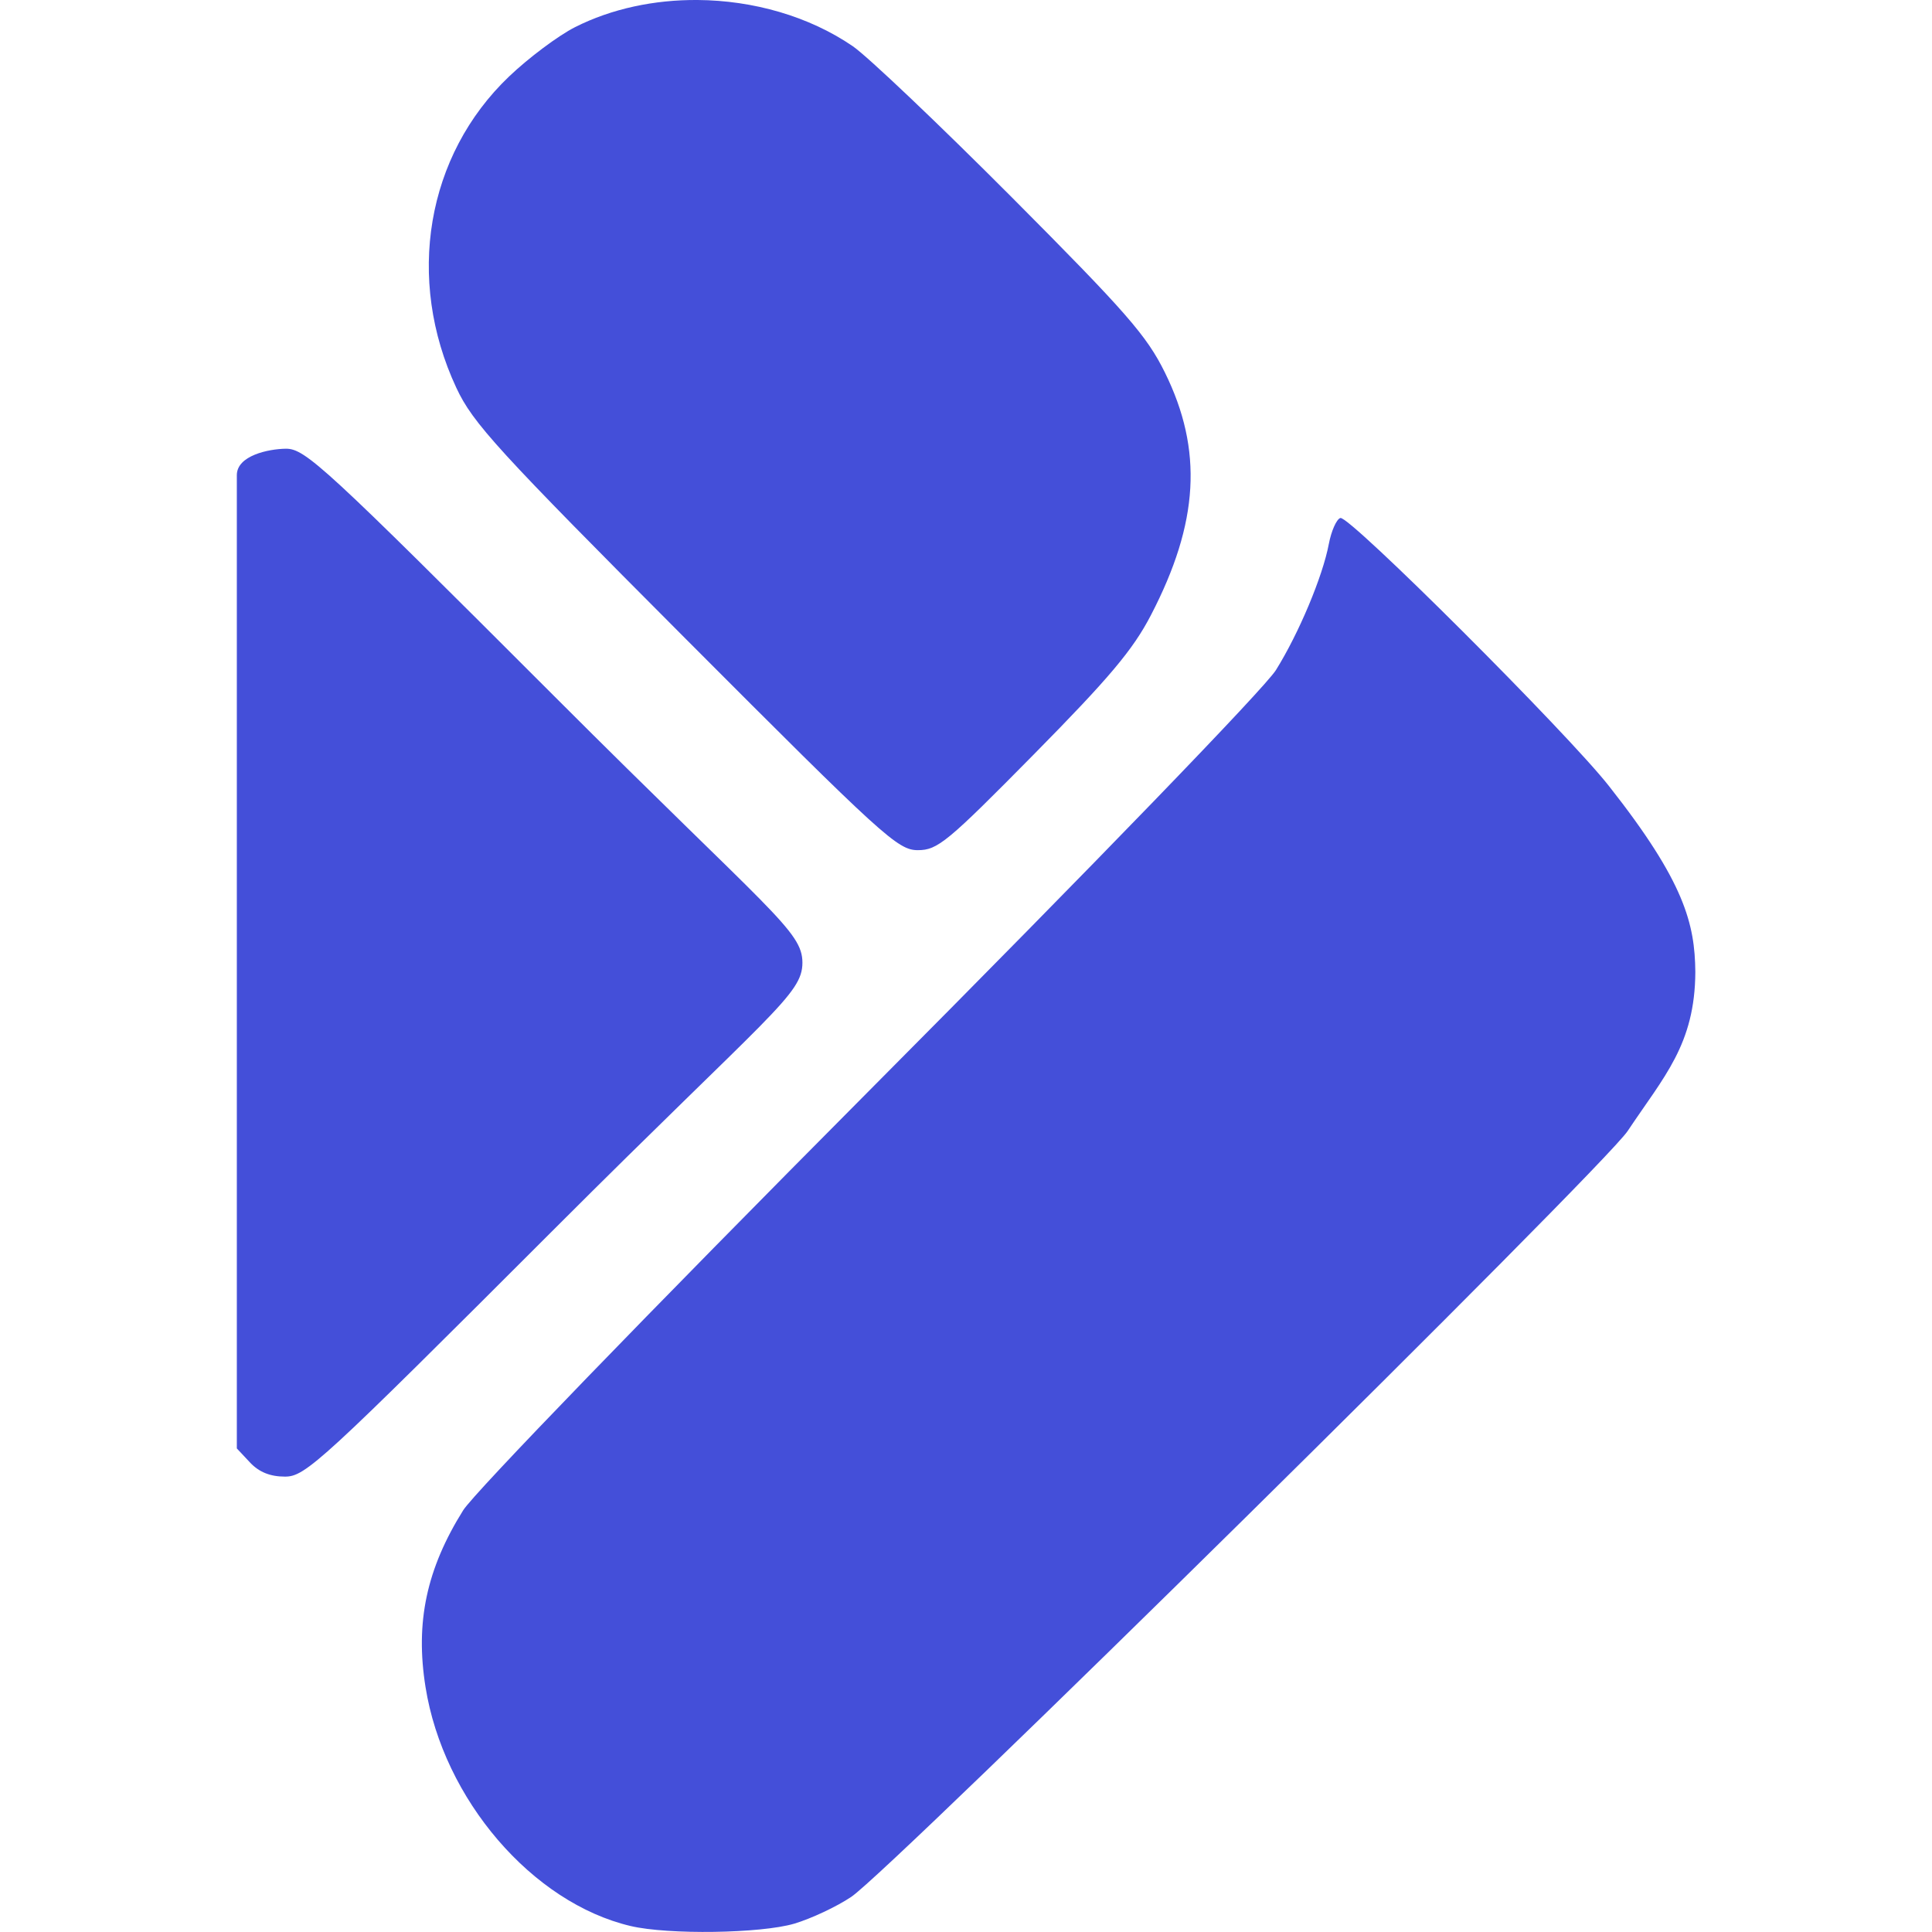
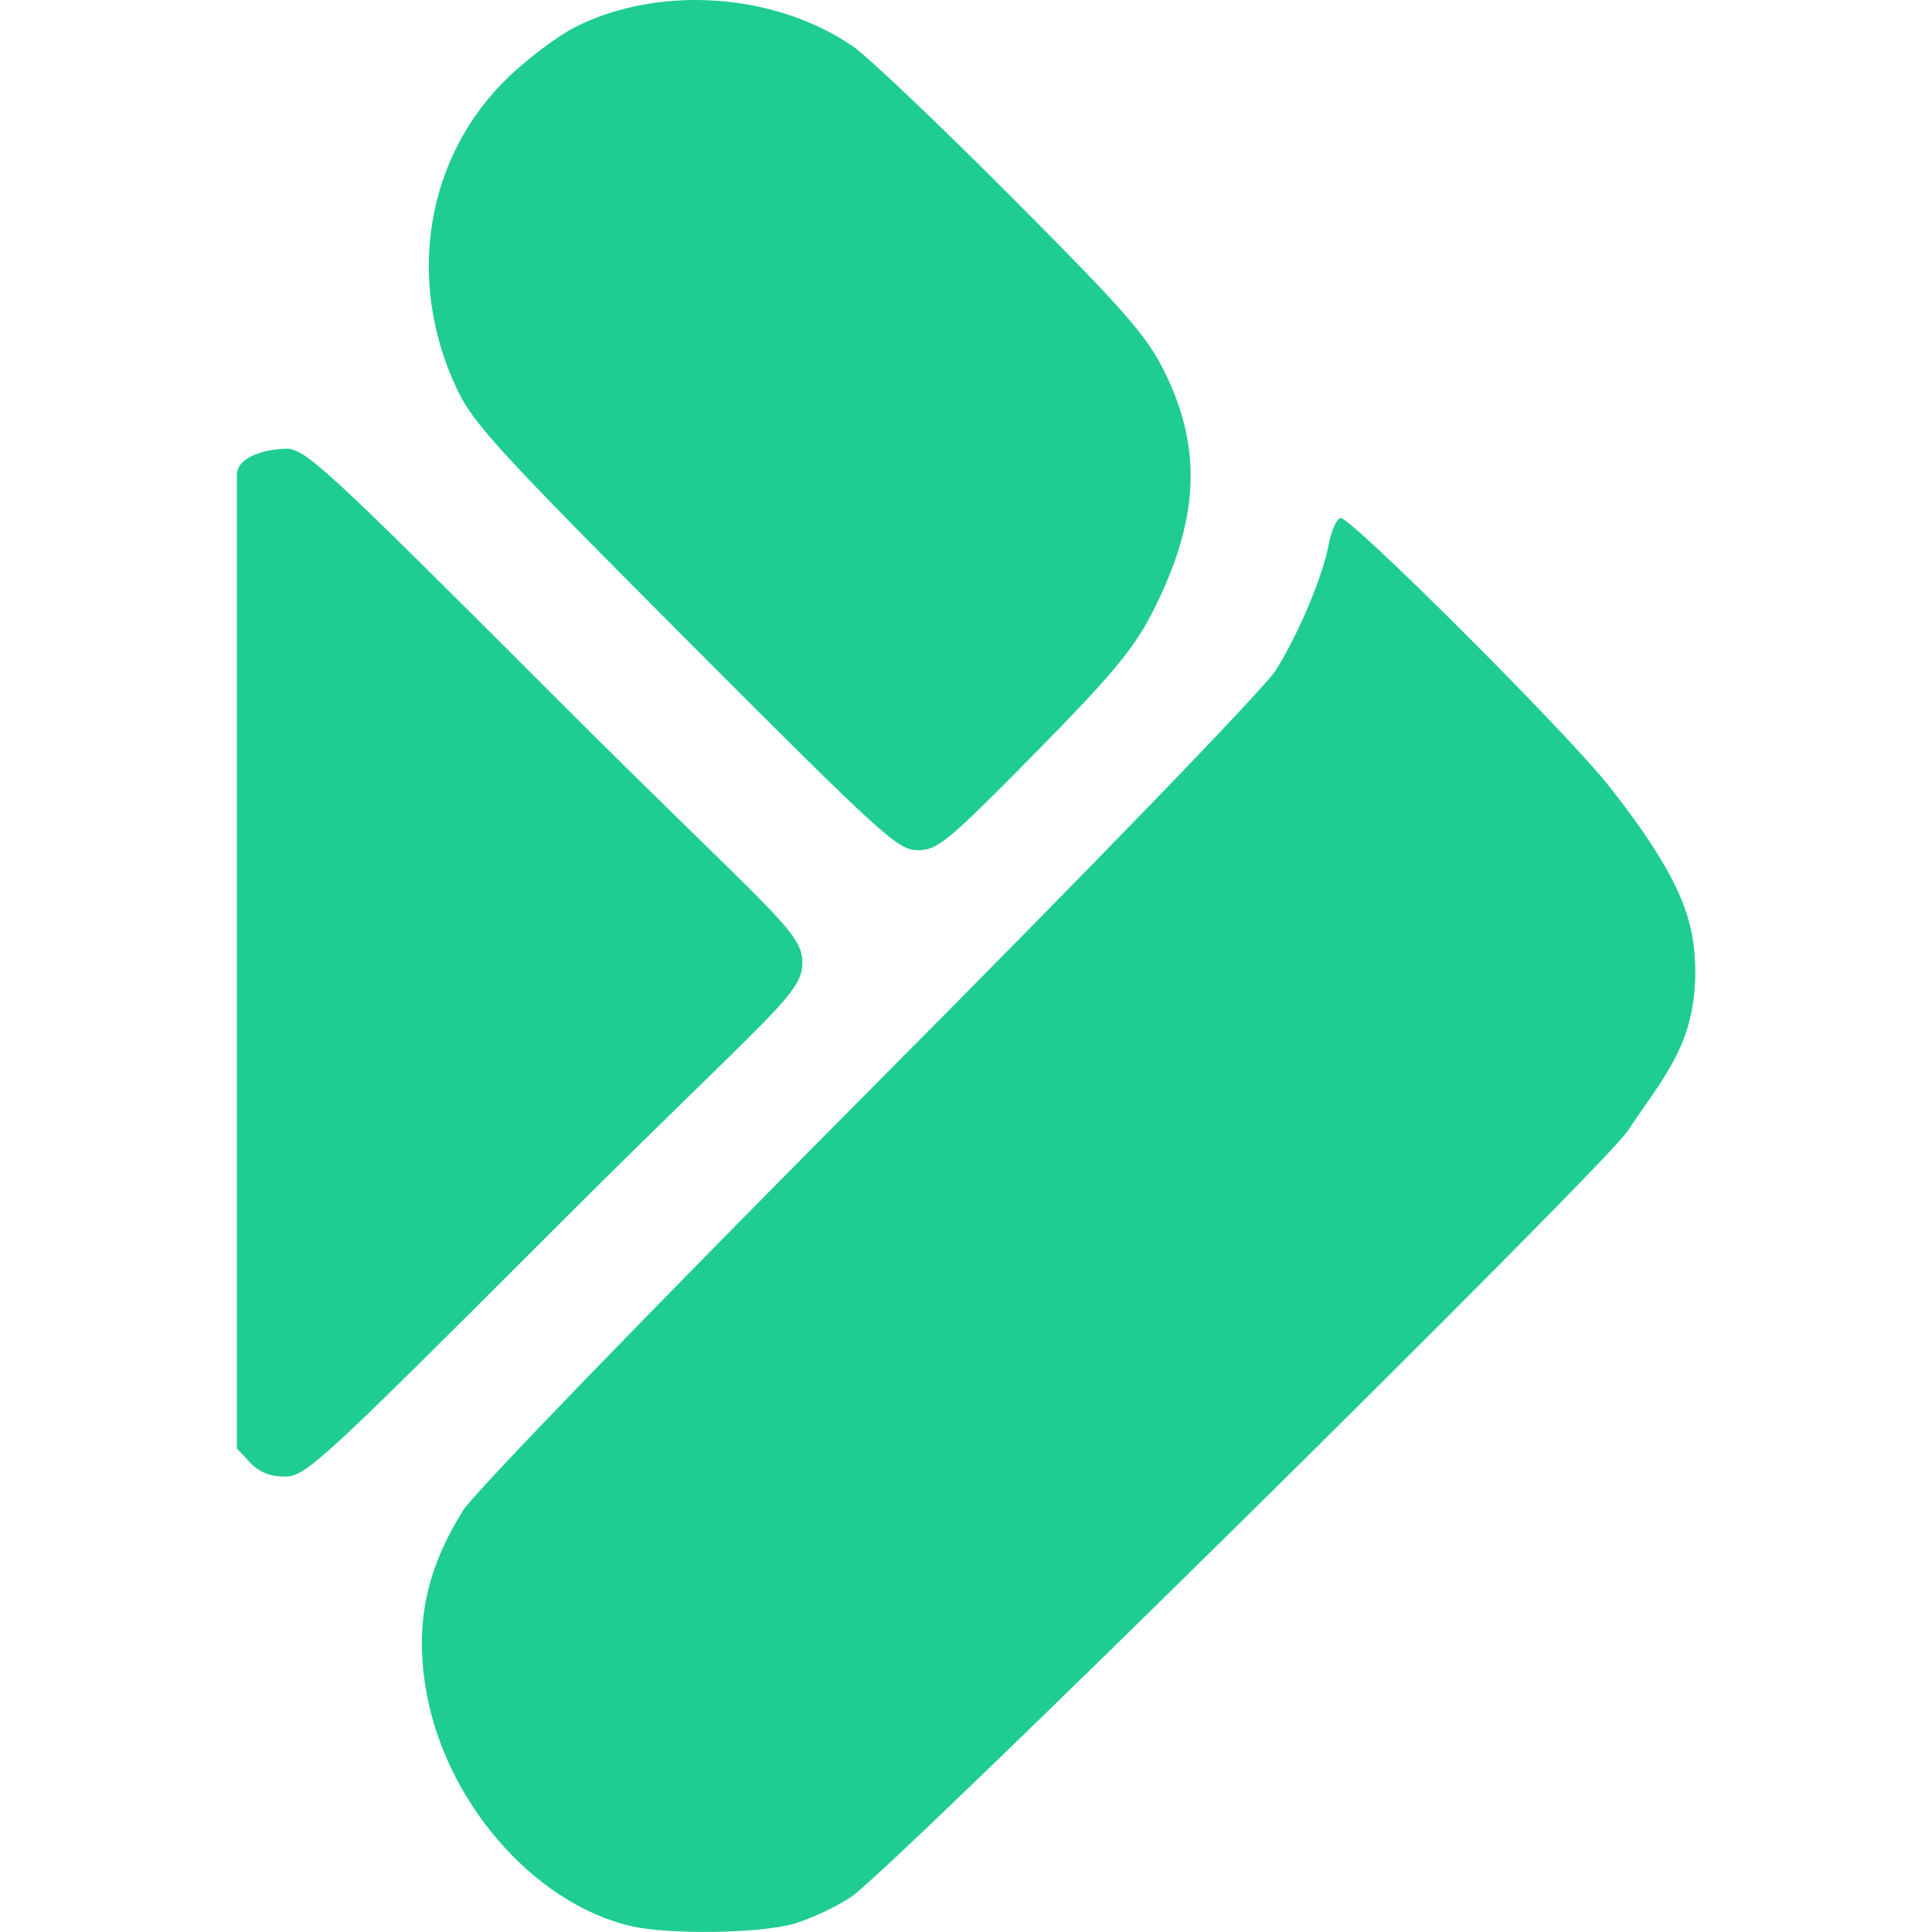
<svg xmlns="http://www.w3.org/2000/svg" role="img" viewBox="0 0 24 24">
-   <path fill="#444FD9" d="M8.666 0c-.535-.004-1.068.107-1.524.338-.207.105-.575.38-.818.612-1.028.98-1.288 2.514-.655 3.868.205.439.507.769 2.848 3.117 2.453 2.459 2.635 2.626 2.885 2.626.245 0.0.365-.099 1.441-1.19.937-.95 1.231-1.299 1.454-1.729.597-1.149.649-2.051.174-3.014-.226-.459-.482-.751-1.901-2.176-.902-.905-1.791-1.75-1.975-1.877C10.049.201 9.355.005 8.666 0ZM3.552 5.574c-.218.003-.61.085-.61.329v12.09l.164.175c.112.119.25.175.434.175.255 0 .444-.174 3.349-3.079 2.687-2.686 3.079-2.909 3.079-3.305 0-.396-.392-.619-3.078-3.306-2.861-2.862-3.097-3.079-3.338-3.079Zm13.097.861c-.048.018-.112.164-.142.323-.076.403-.372 1.109-.657 1.566-.141.225-2.239 2.396-5.049 5.221-2.751 2.767-4.91 4.998-5.047 5.216-.455.728-.597 1.391-.468 2.196.222 1.395 1.326 2.681 2.549 2.969.467.11 1.618.093 2.033-.03.208-.062.526-.211.706-.332.502-.337 9.341-9.056 9.646-9.515.449-.675.836-1.072.84-1.976-.006-.594-.131-1.114-1.071-2.306-.509-.652-3.234-3.372-3.338-3.332Z" />
+   <path fill="#1FCD94" d="M8.666 0c-.535-.004-1.068.107-1.524.338-.207.105-.575.38-.818.612-1.028.98-1.288 2.514-.655 3.868.205.439.507.769 2.848 3.117 2.453 2.459 2.635 2.626 2.885 2.626.245 0.0.365-.099 1.441-1.19.937-.95 1.231-1.299 1.454-1.729.597-1.149.649-2.051.174-3.014-.226-.459-.482-.751-1.901-2.176-.902-.905-1.791-1.75-1.975-1.877C10.049.201 9.355.005 8.666 0ZM3.552 5.574c-.218.003-.61.085-.61.329v12.09l.164.175c.112.119.25.175.434.175.255 0 .444-.174 3.349-3.079 2.687-2.686 3.079-2.909 3.079-3.305 0-.396-.392-.619-3.078-3.306-2.861-2.862-3.097-3.079-3.338-3.079Zm13.097.861c-.048.018-.112.164-.142.323-.076.403-.372 1.109-.657 1.566-.141.225-2.239 2.396-5.049 5.221-2.751 2.767-4.91 4.998-5.047 5.216-.455.728-.597 1.391-.468 2.196.222 1.395 1.326 2.681 2.549 2.969.467.11 1.618.093 2.033-.03.208-.062.526-.211.706-.332.502-.337 9.341-9.056 9.646-9.515.449-.675.836-1.072.84-1.976-.006-.594-.131-1.114-1.071-2.306-.509-.652-3.234-3.372-3.338-3.332Z" />
</svg>
